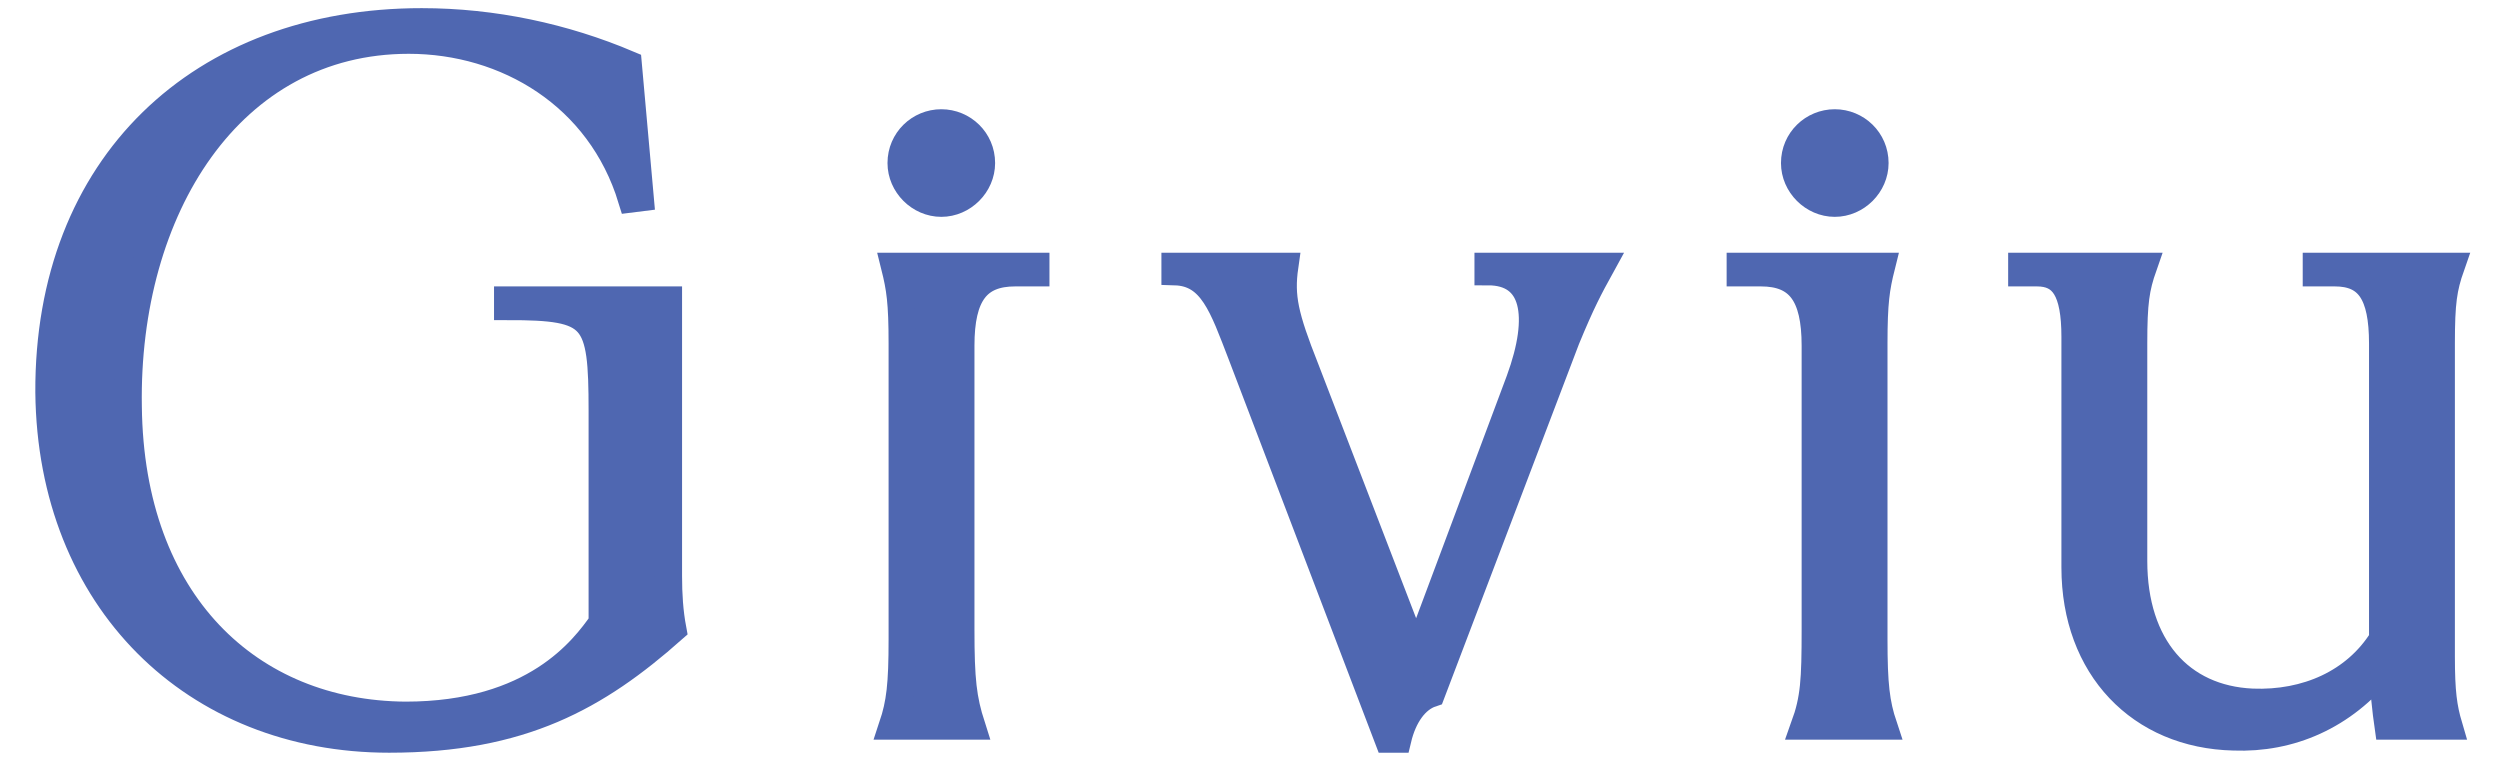
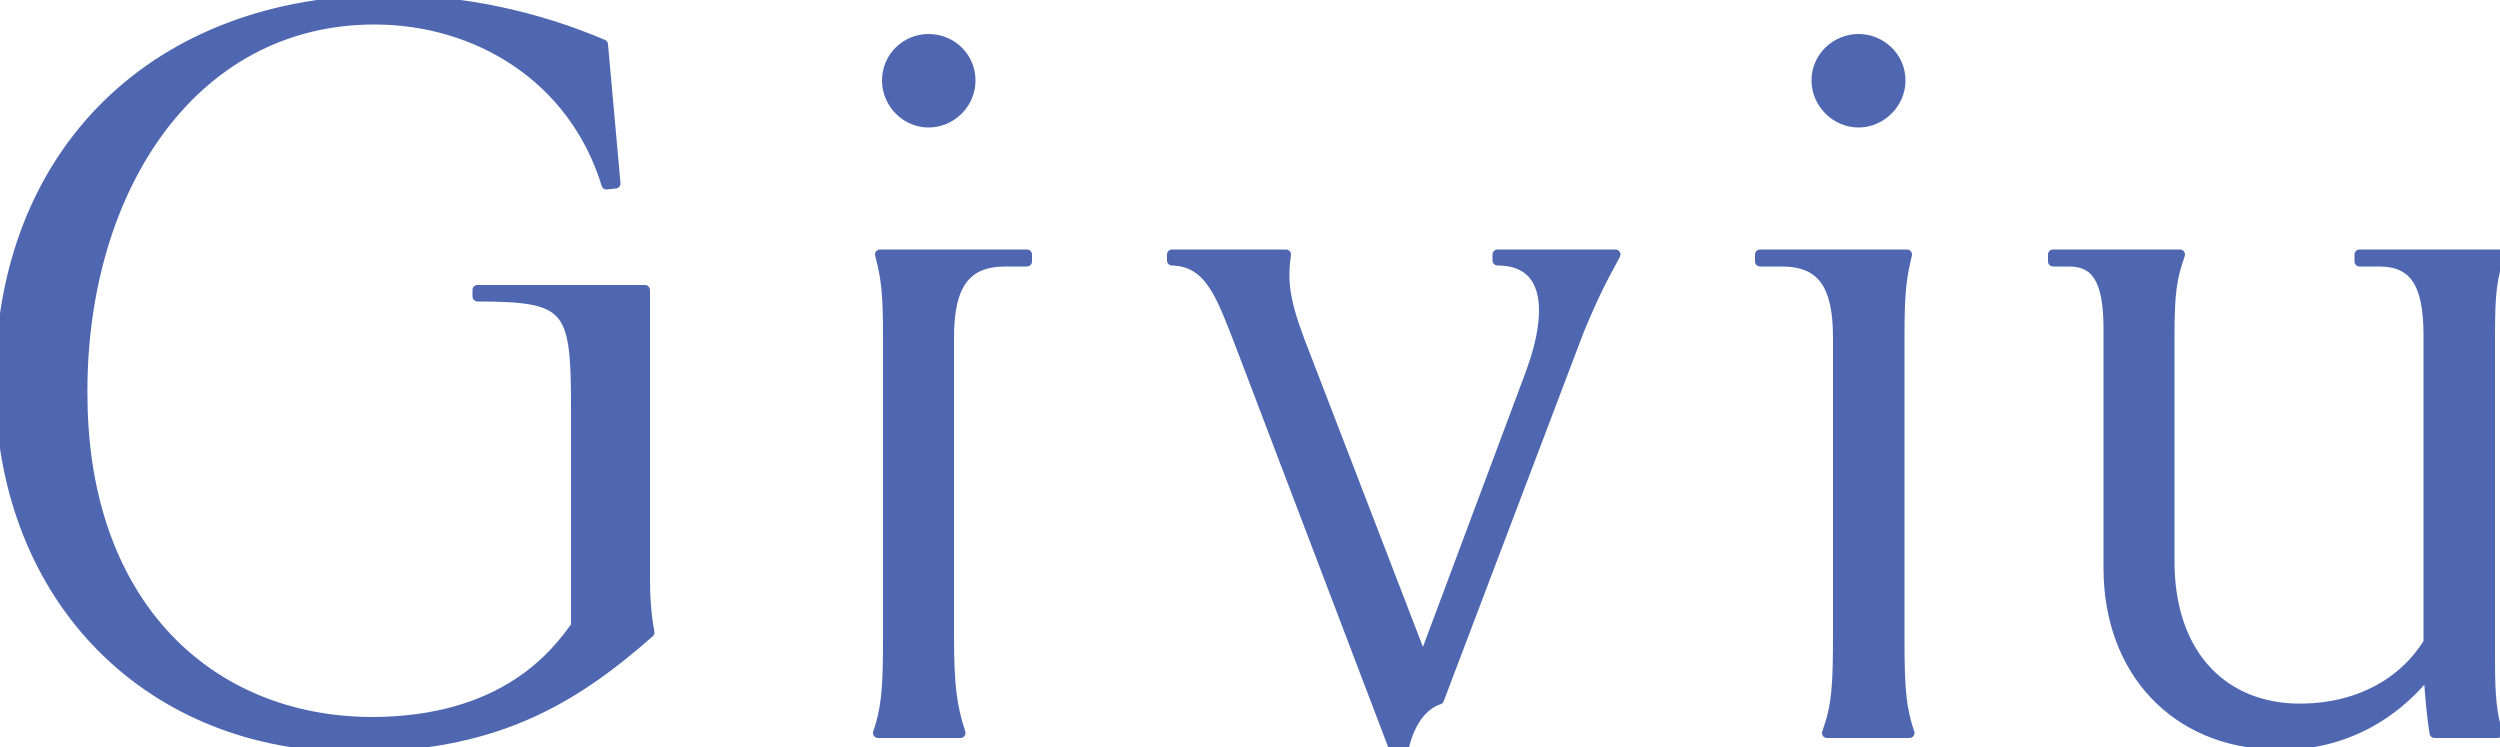
- <svg xmlns="http://www.w3.org/2000/svg" xml:space="preserve" width="23mm" height="7mm" version="1.1" style="shape-rendering:geometricPrecision; text-rendering:geometricPrecision; image-rendering:optimizeQuality; fill-rule:evenodd; clip-rule:evenodd" viewBox="0 0 2300 700">
+ <svg xmlns="http://www.w3.org/2000/svg" xml:space="preserve" width="50mm" height="14.94mm" version="1.1" style="shape-rendering:geometricPrecision; text-rendering:geometricPrecision; image-rendering:optimizeQuality; fill-rule:evenodd; clip-rule:evenodd" viewBox="0 0 5000 1494">
  <defs>
    <style type="text/css">
   
-     .fil0 {fill:#4f67b1;stroke:#4f67b1;stroke-width:25}
+     .fil0 {fill:#4F67B1}
   
  </style>
  </defs>
  <g id="Warstwa_x0020_1">
-     <g id="_1882640922352">
-       <path class="fil0" d="M2055 678c52,2 101,-19 137,-64 1,22 3,40 5,54l56 0c-5,-17 -7,-31 -7,-64l0 -288c0,-38 2,-51 9,-71l-124 0 0 6 17 0c31,0 44,19 44,65l0 272c-25,40 -70,60 -120,58 -66,-3 -109,-51 -109,-130l0 -200c0,-38 2,-51 9,-71l-112 0 0 6 14 0c24,0 35,16 35,59l0 212c0,92 60,154 146,156z" />
-       <path class="fil0" d="M1688 187c20,0 37,-17 37,-37 0,-21 -17,-37 -37,-37 -20,0 -37,16 -37,37 0,20 17,37 37,37zm-28 481l73 0c-7,-21 -9,-38 -9,-80l0 -272c0,-38 2,-51 7,-71l-130 0 0 6 19 0c35,0 50,20 50,67l0 261c0,47 -1,64 -10,89z" />
-       <path class="fil0" d="M1286 680c5,-21 16,-37 31,-42l124 -326c14,-34 21,-47 32,-67l-104 0 0 5c43,0 51,40 29,100l-95 254 -102 -265c-19,-48 -23,-66 -19,-94l-101 0 0 5c34,1 44,32 61,76l135 354 9 0z" />
-       <path class="fil0" d="M866 187c-20,0 -37,-17 -37,-37 0,-21 17,-37 37,-37 20,0 37,16 37,37 0,20 -17,37 -37,37zm28 481l-73 0c7,-21 9,-38 9,-80l0 -272c0,-38 -2,-51 -7,-71l130 0 0 6 -19 0c-35,0 -50,20 -50,67l0 261c0,47 2,64 10,89z" />
-       <path class="fil0" d="M358 680c122,0 191,-39 261,-101 -3,-16 -4,-32 -4,-49l0 -254 -148 0 0 6c81,0 87,9 87,96l0 195c-17,24 -62,85 -181,85 -143,-1 -253,-103 -255,-284 -3,-182 94,-337 258,-337 90,0 176,51 205,146l8 -1 -11 -123c-59,-25 -124,-39 -190,-39 -203,0 -344,132 -343,341 2,191 134,319 313,319z" />
-     </g>
+     <path stroke="#4F67B1" stroke-width="20" stroke-linejoin="round" stroke-linecap="round" class="fil0" d="M4548 1489c117,5 228,-43 309,-145 3,50 7,91 12,122l126 0c-11,-38 -15,-70 -15,-144l0 -652c0,-86 4,-115 20,-161l-281 0 0 14 39 0c70,0 99,43 99,147l0 615c-56,91 -158,136 -271,132 -149,-7 -247,-116 -247,-294l0 -453c0,-86 5,-115 21,-161l-254 0 0 14 32 0c54,0 79,36 79,134l0 479c0,208 136,349 331,353z" />
+     <path stroke="#4F67B1" stroke-width="20" stroke-linejoin="round" stroke-linecap="round" class="fil0" d="M3654 1466l165 0c-16,-47 -20,-86 -20,-181l0 -615c0,-86 4,-115 15,-161l-294 0 0 14 43 0c80,0 113,45 113,152l0 590c0,106 -2,145 -22,201z" />
+     <path stroke="#4F67B1" stroke-width="20" stroke-linejoin="round" stroke-linecap="round" class="fil0" d="M3717 245c45,0 84,-38 84,-84 0,-47 -39,-83 -84,-83 -45,0 -84,36 -84,83 0,46 39,84 84,84z" />
+     <path stroke="#4F67B1" stroke-width="20" stroke-linejoin="round" stroke-linecap="round" class="fil0" d="M2808 1494c11,-48 36,-84 70,-95l280 -738c32,-77 48,-106 73,-152l-236 0 0 12c98,0 116,90 66,226l-215 575 -231 -600c-43,-108 -52,-149 -43,-213l-228 0 0 12c77,2 99,72 138,172l305 801 21 0z" />
+     <path stroke="#4F67B1" stroke-width="20" stroke-linejoin="round" stroke-linecap="round" class="fil0" d="M1921 1466l-165 0c16,-47 20,-86 20,-181l0 -615c0,-86 -4,-115 -16,-161l294 0 0 14 -43 0c-79,0 -113,45 -113,152l0 590c0,106 5,145 23,201z" />
+     <path stroke="#4F67B1" stroke-width="20" stroke-linejoin="round" stroke-linecap="round" class="fil0" d="M1857 245c-45,0 -83,-38 -83,-84 0,-47 38,-83 83,-83 46,0 84,36 84,83 0,46 -38,84 -84,84z" />
+     <path stroke="#4F67B1" stroke-width="20" stroke-linejoin="round" stroke-linecap="round" class="fil0" d="M708 1494c276,0 432,-89 591,-229 -7,-36 -9,-72 -9,-111l0 -574 -335 0 0 13c183,0 197,21 197,217l0 442c-39,54 -141,192 -410,192 -323,-2 -572,-233 -577,-643 -7,-411 213,-762 584,-762 204,0 398,115 464,330l18 -2 -25 -278c-134,-57 -281,-89 -430,-89 -459,0 -778,299 -776,772 5,432 303,722 708,722z" />
  </g>
</svg>
